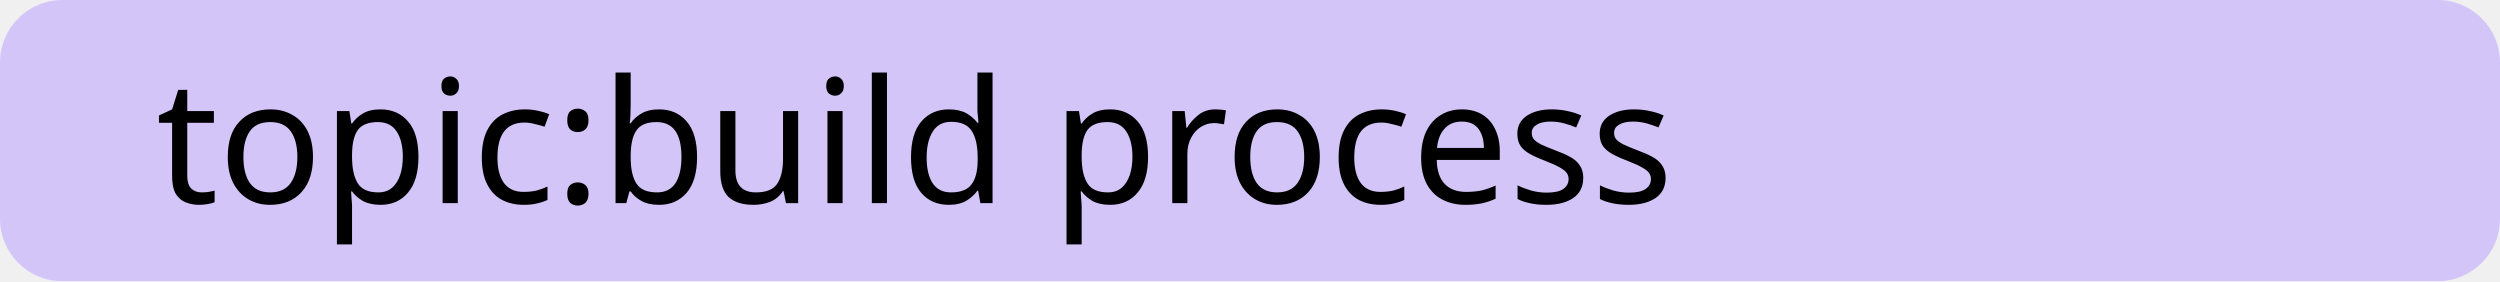
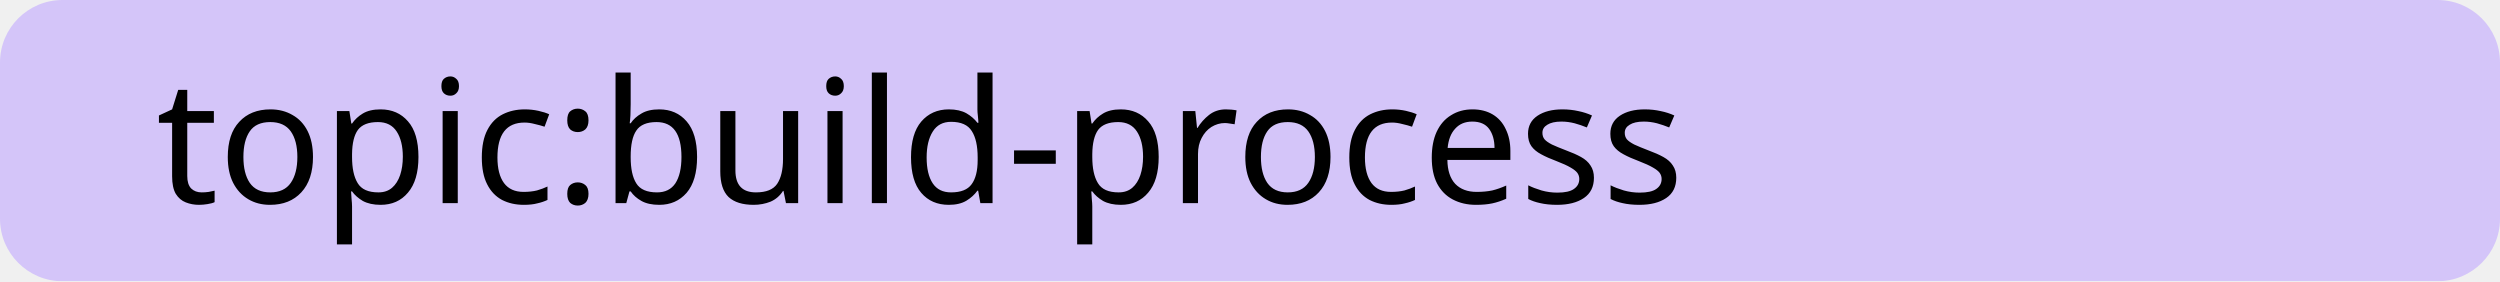
<svg xmlns="http://www.w3.org/2000/svg" width="160" height="18">
  <mask id="a">
    <rect width="160" height="18" rx="4" fill="#fff" />
  </mask>
  <g mask="url(#a)">
    <path fill="#d4c5f9" d="M0 0h160v18H0z" />
  </g>
  <g fill="#000000" font-family="sans-serif" font-size="11">
-     <text x="10" y="13">topic:build process</text>
+     <text x="10" y="13">topic:build-process</text>
  </g>
</svg>
